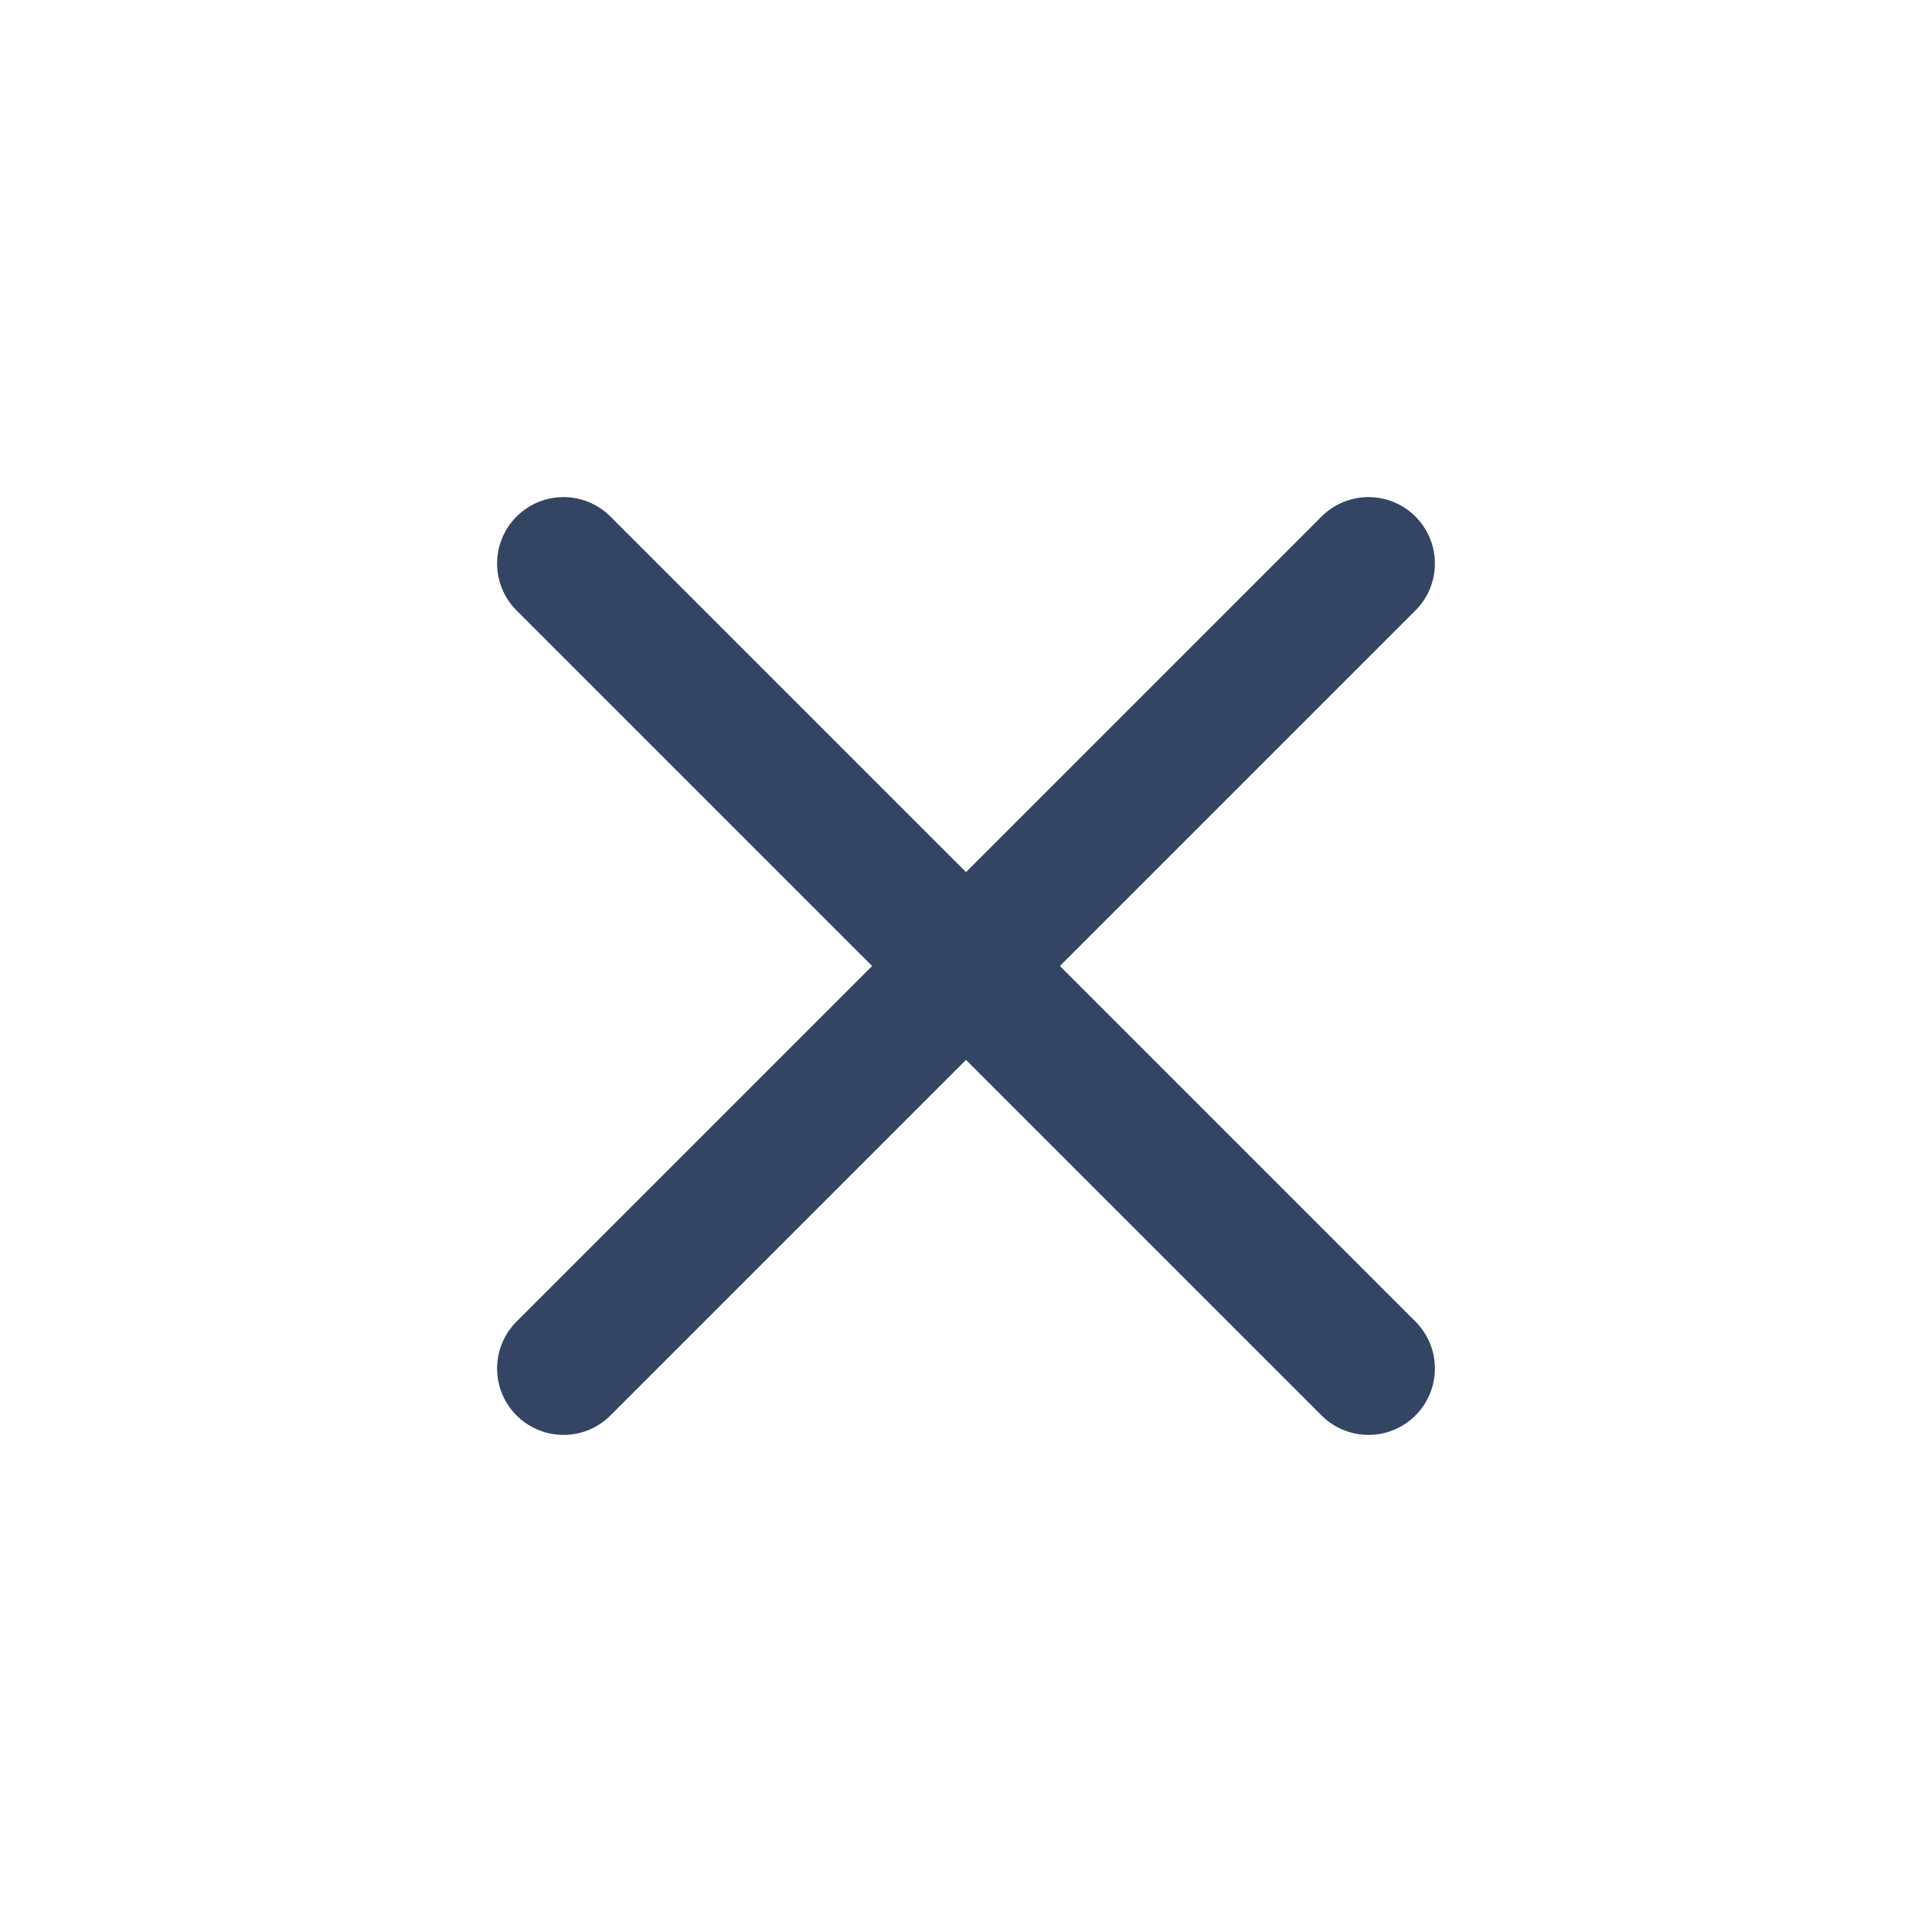
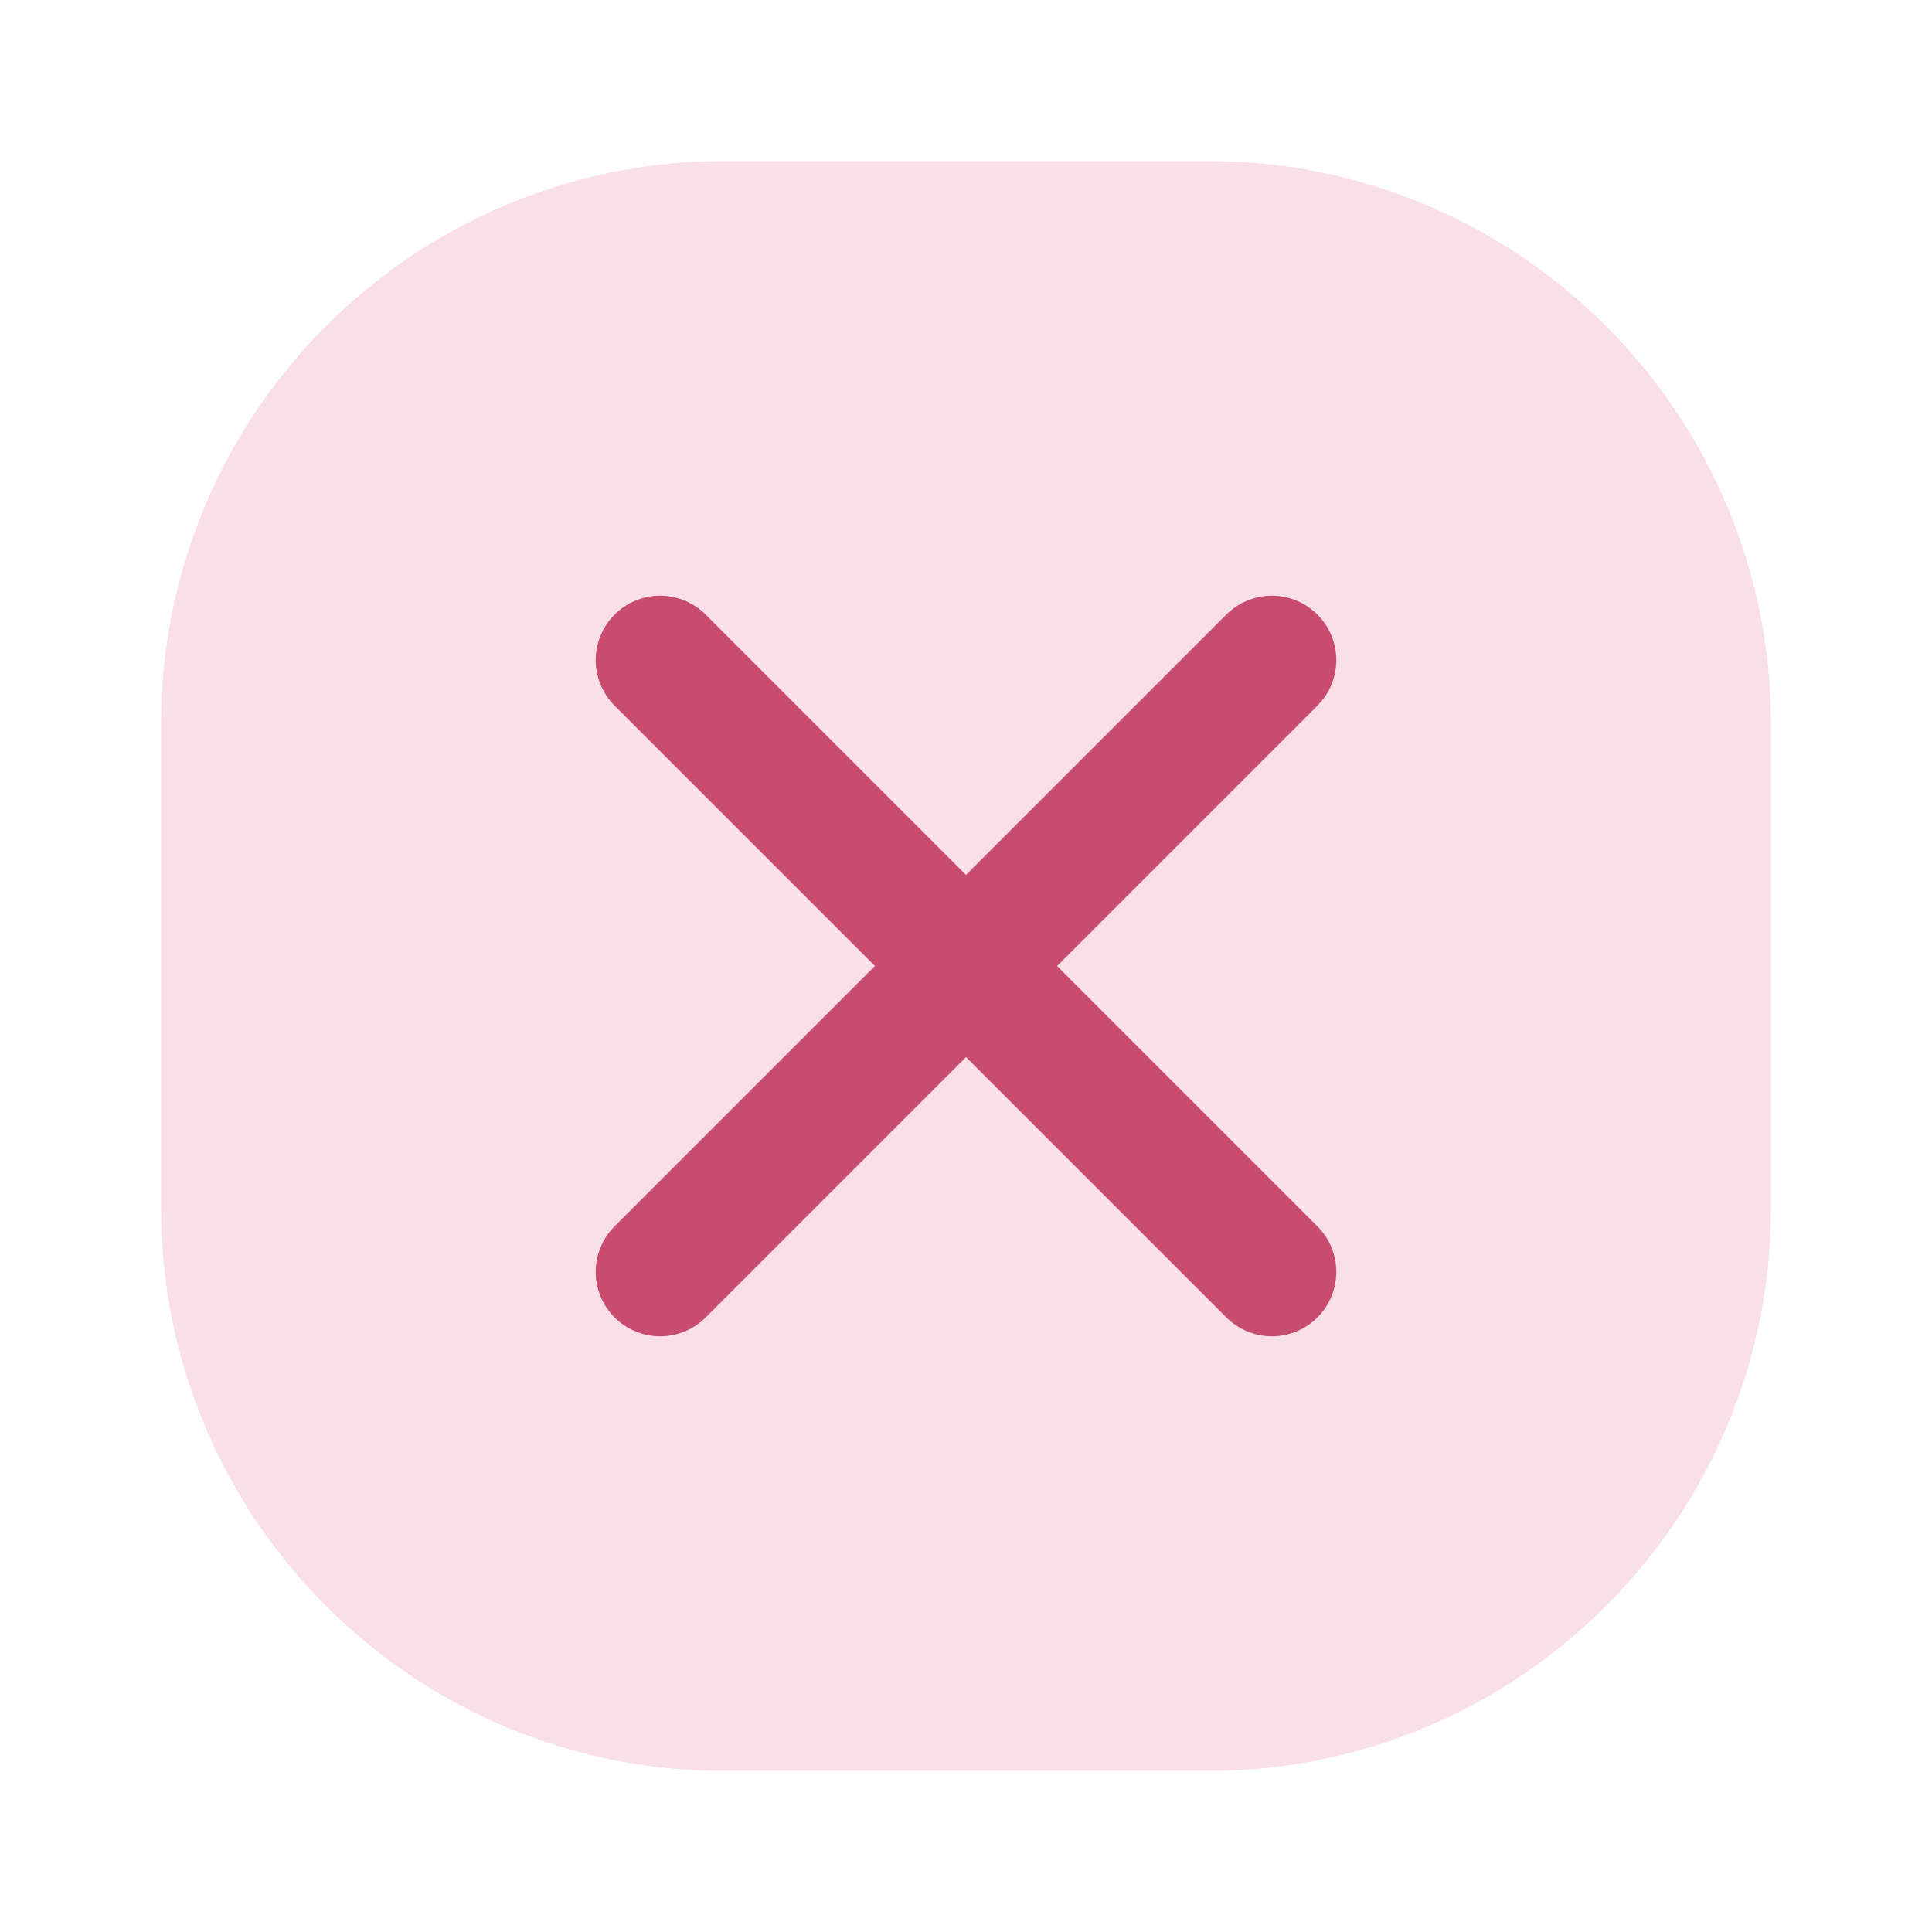
<svg xmlns="http://www.w3.org/2000/svg" width="24" height="24" viewBox="0 0 24 24">
-   <g fill="none" stroke="#344563" stroke-width="1.65" stroke-linecap="round" stroke-linejoin="round">
-     <path d="M7 7L17 17M17 7L7 17" />
+   <rect x="2" y="2" width="20" height="20" rx="7" fill="#F9DFE7" />
+   <g stroke="#C84C70" stroke-width="1.6" stroke-linejoin="round" stroke-linecap="round" fill="none">
+     <path d="M8.2 8.2l7.6 7.6m0-7.6-7.6 7.6" />
  </g>
</svg>
